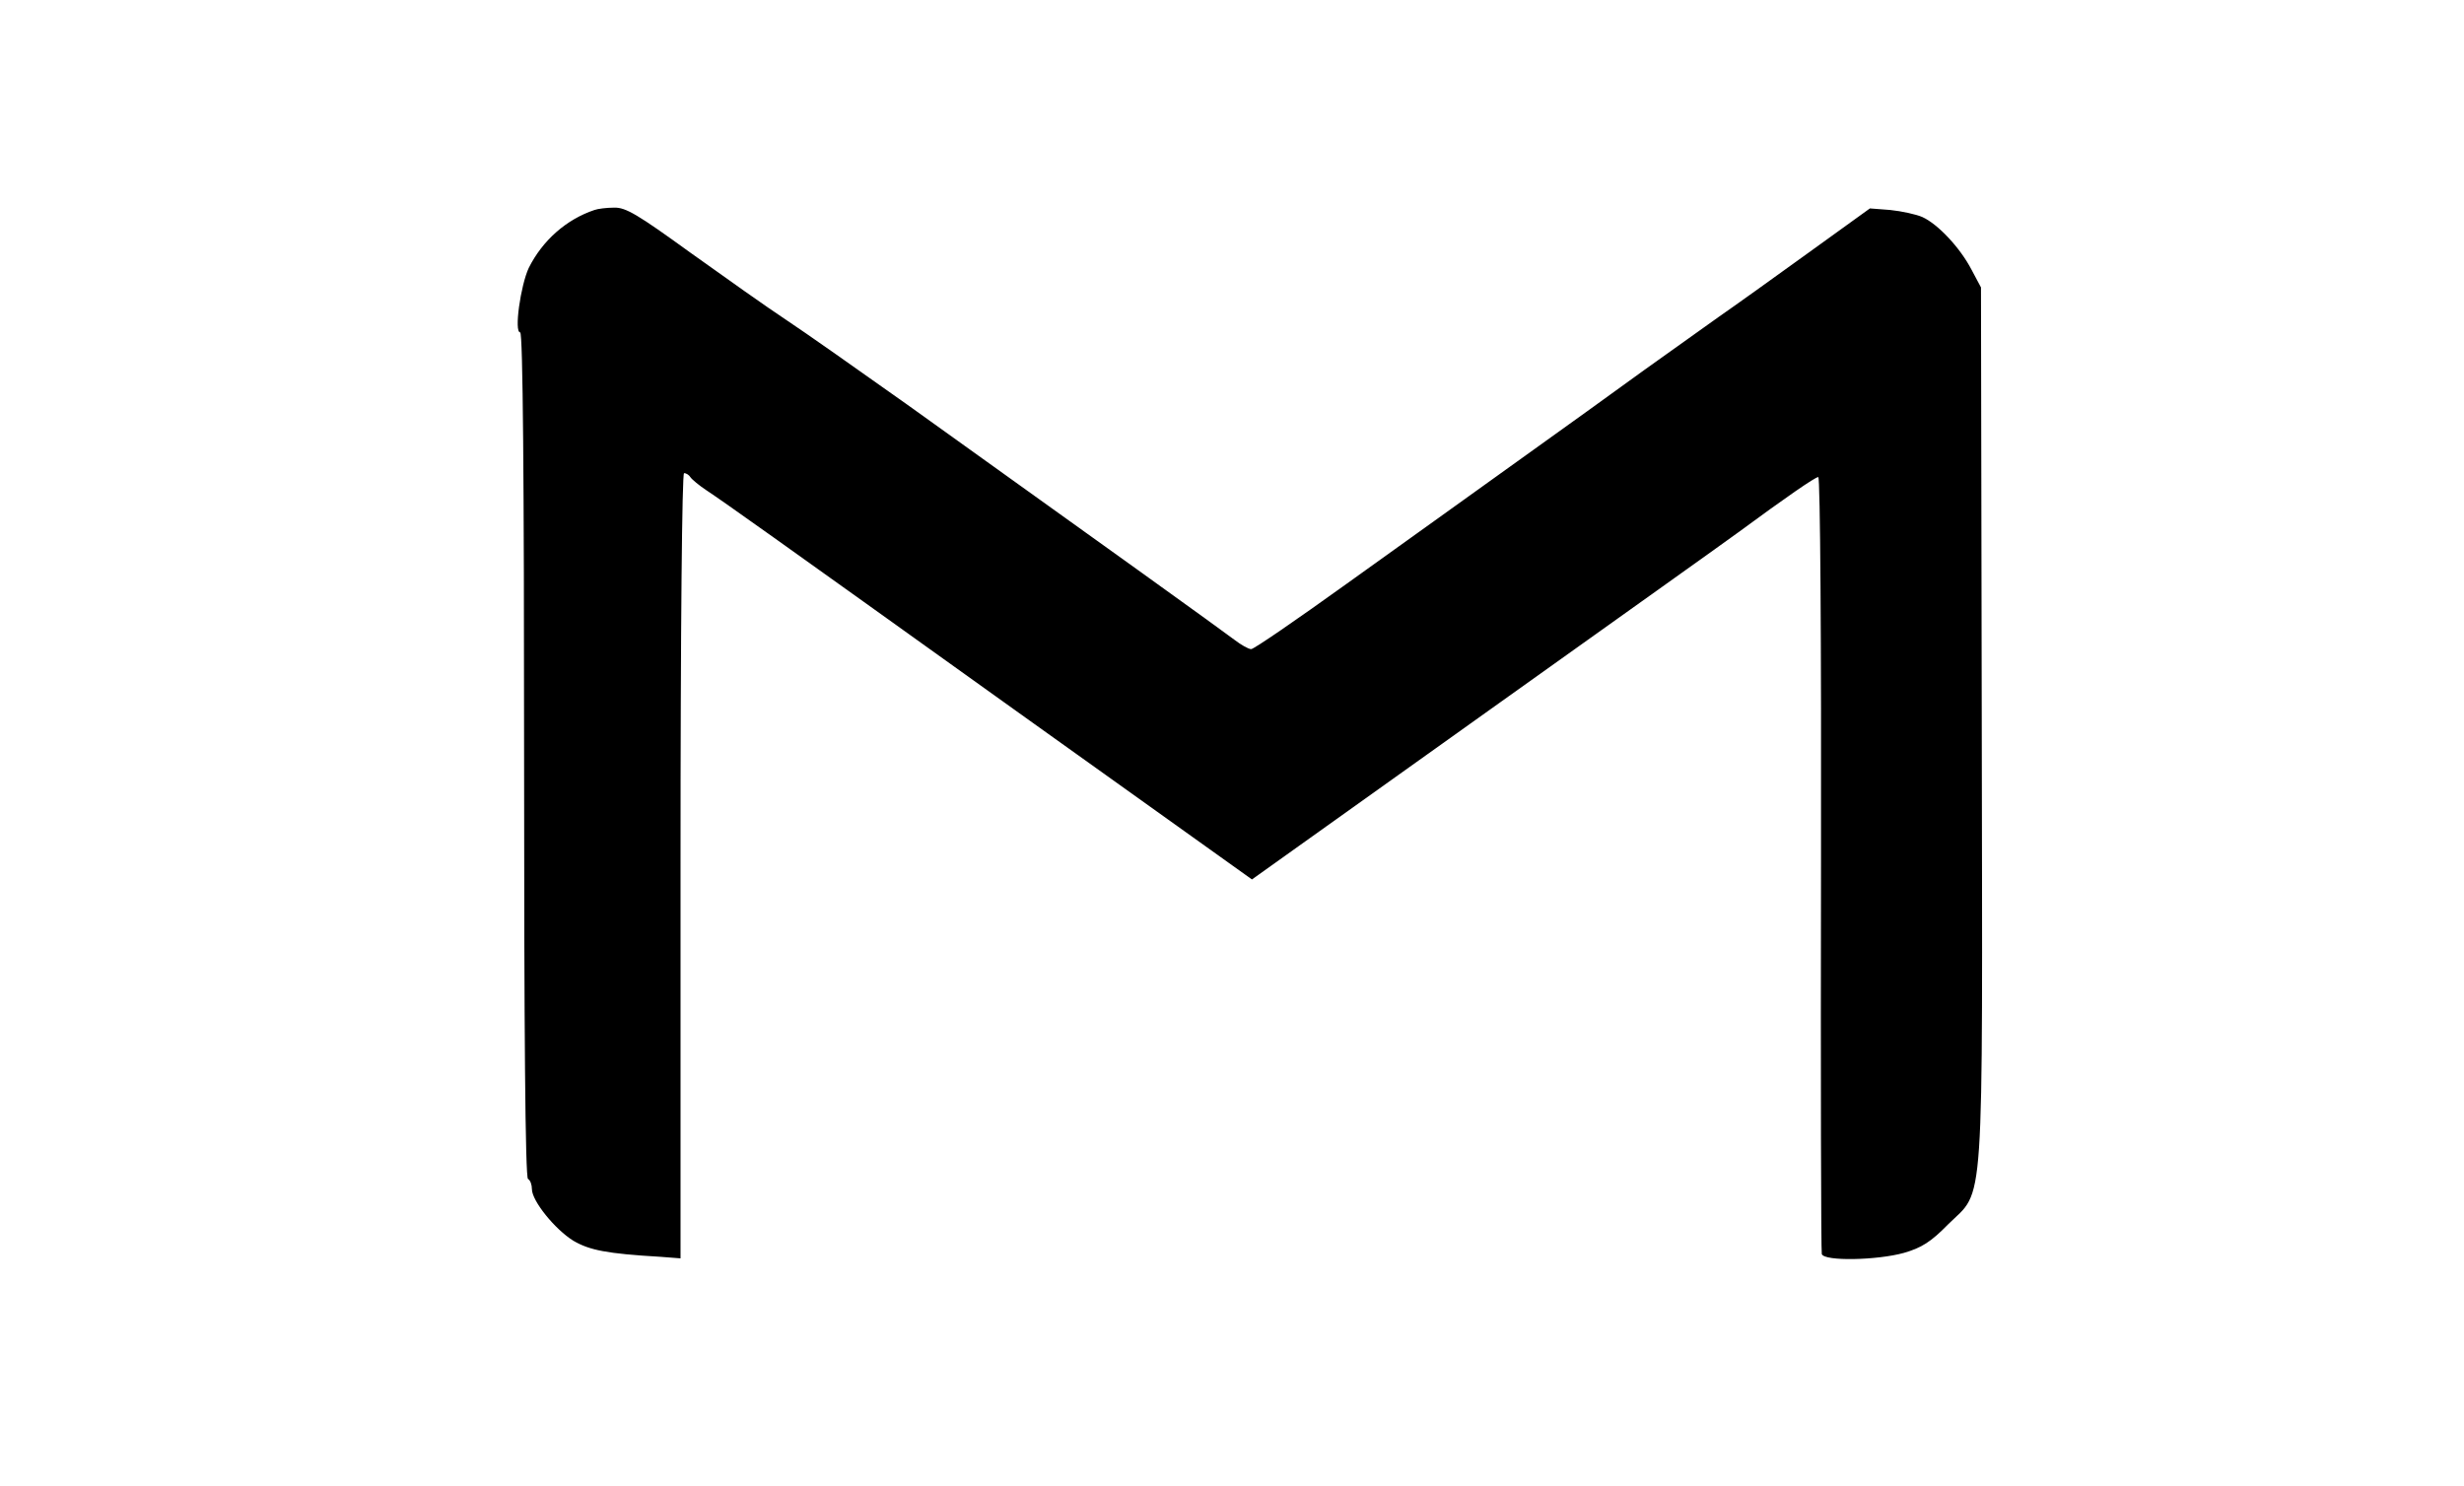
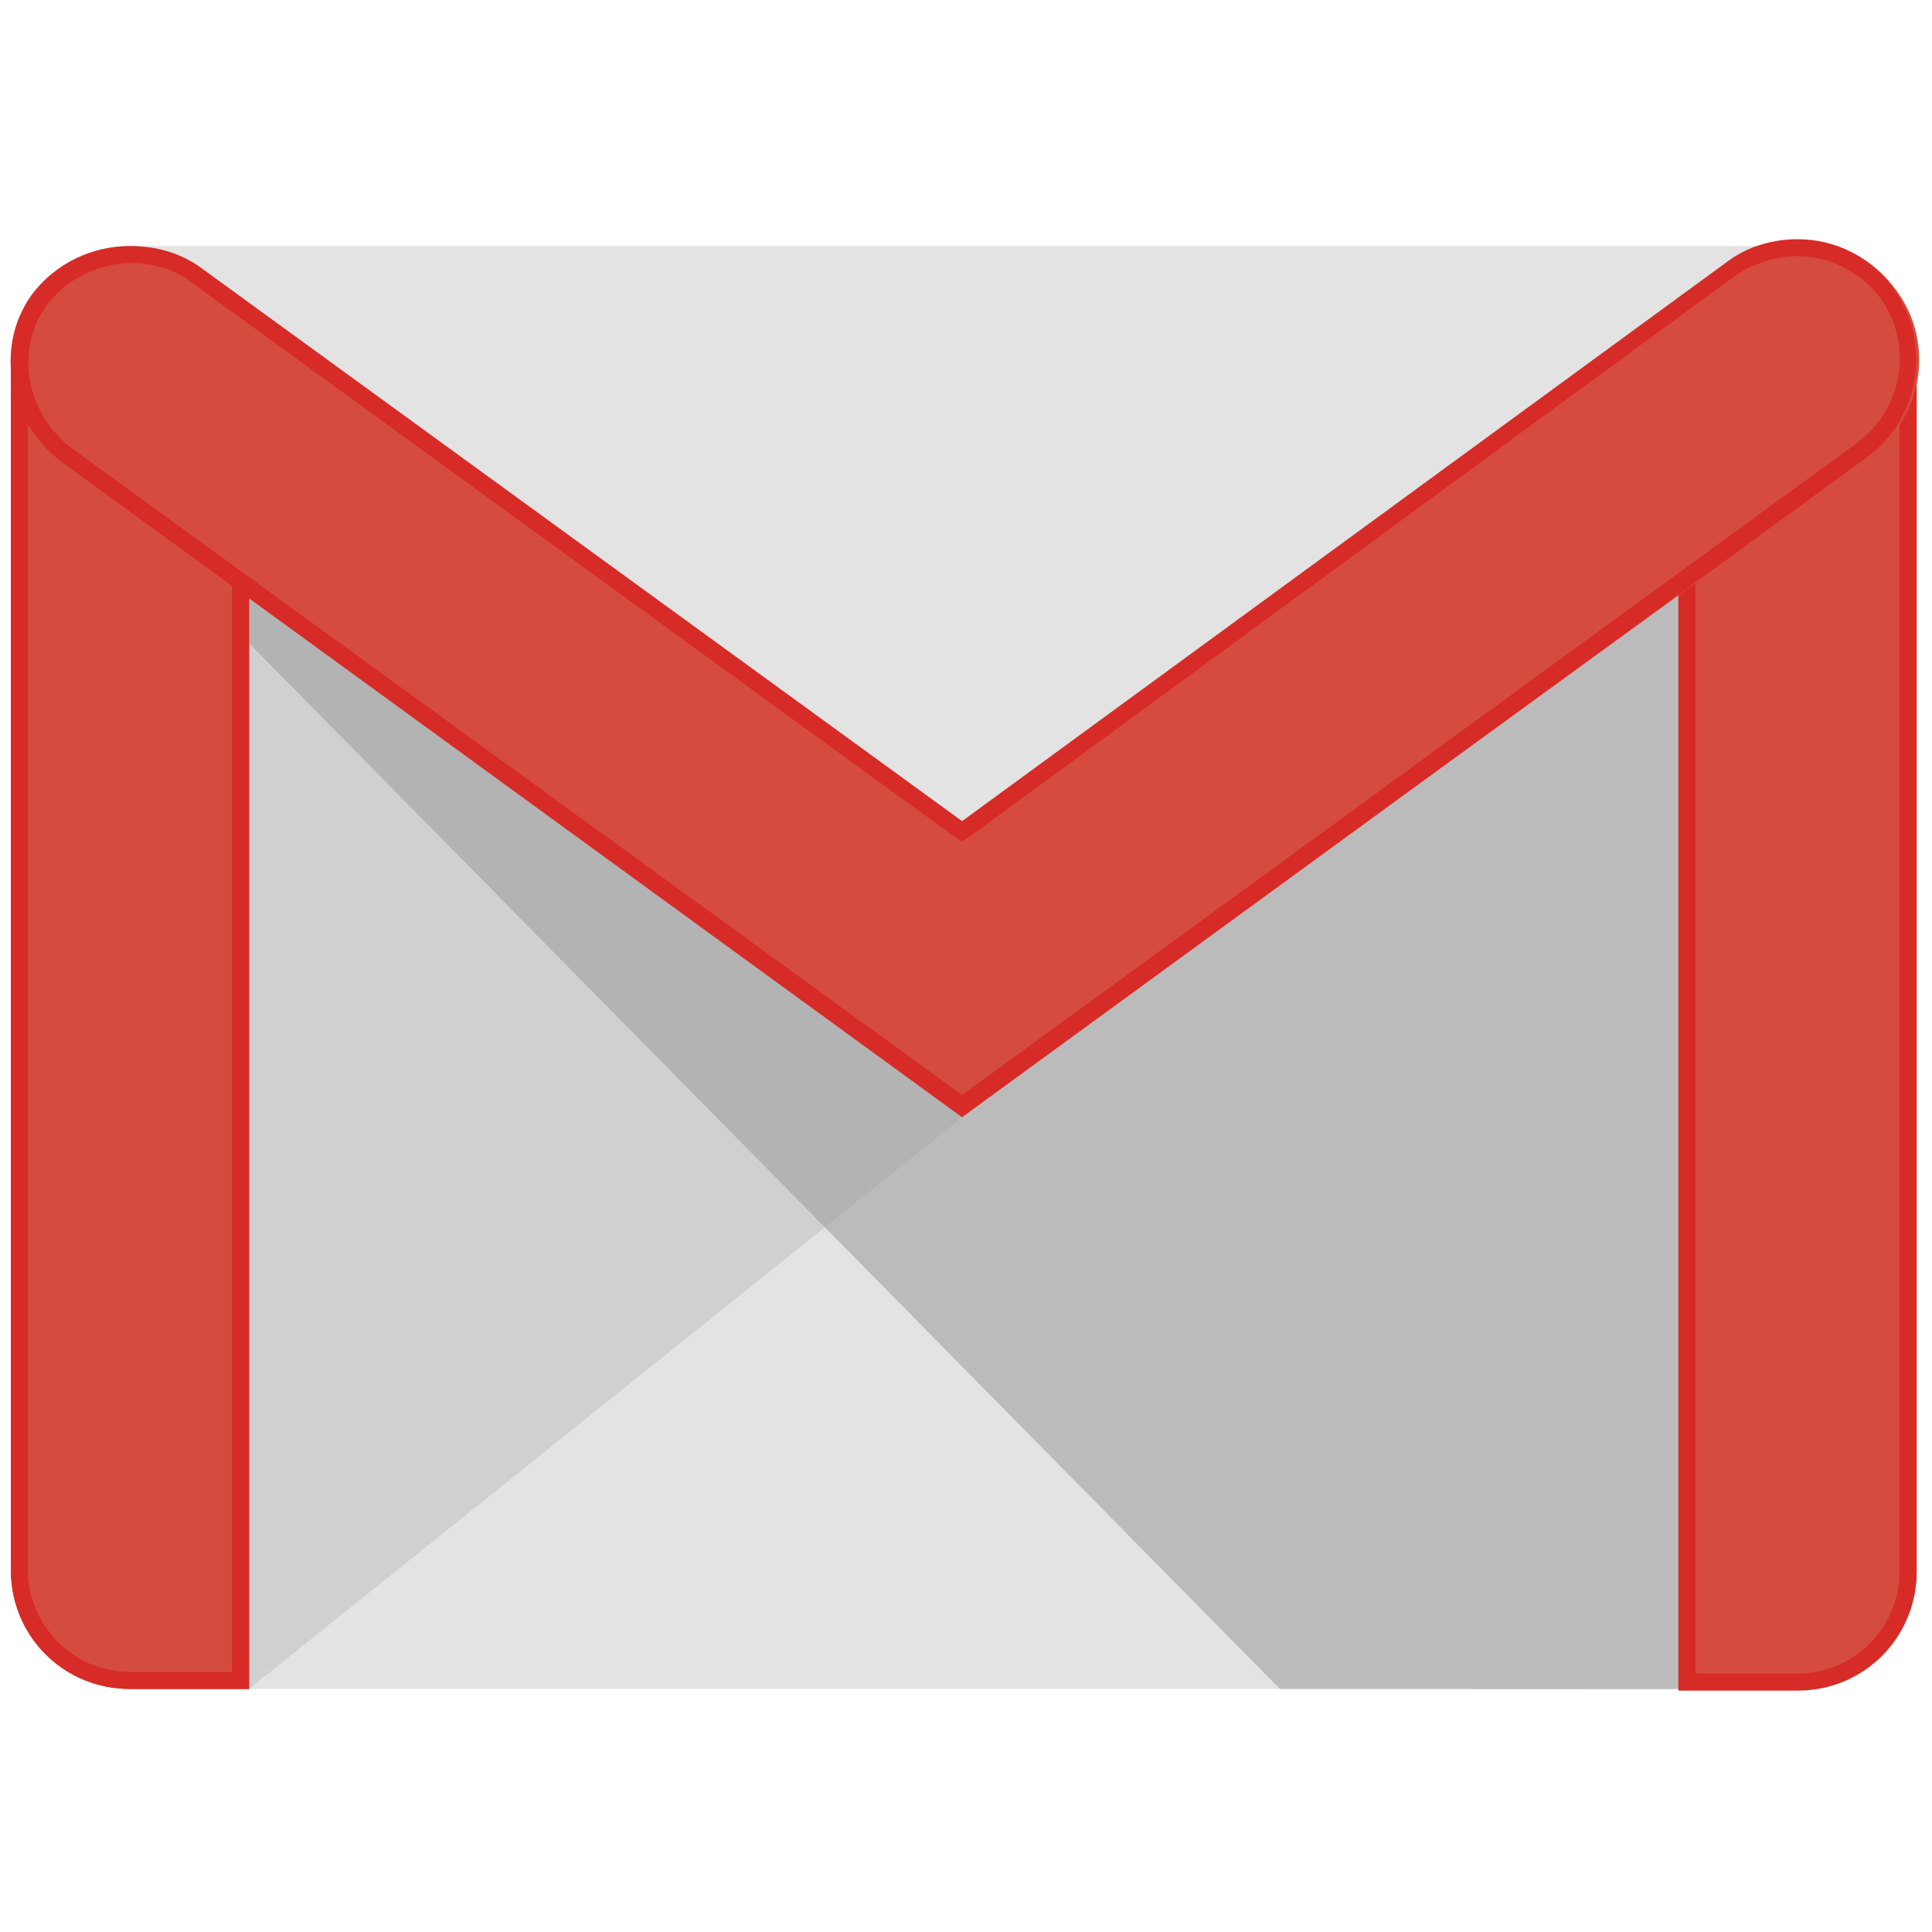
- <svg xmlns="http://www.w3.org/2000/svg" version="1.0" width="630pt" height="380pt" viewBox="0 0 630 380" preserveAspectRatio="xMidYMid meet">
-   <g transform="translate(0,380) scale(0.1,-0.1)" fill="#000000" stroke="none">
-     <path d="M1520 3263 c-72 -24 -133 -78 -168 -148 -21 -45 -38 -165 -22 -165 7 0 10 -378 10 -1079 0 -709 3 -1082 10 -1086 6 -3 10 -15 10 -26 0 -30 59 -103 106 -132 41 -24 85 -33 222 -41 l52 -4 0 1004 c0 621 4 1004 9 1004 6 0 13 -5 16 -10 4 -6 22 -21 40 -33 51 -34 144 -100 793 -565 l603 -431 597 426 c328 234 620 442 647 462 121 89 196 141 204 141 5 0 8 -420 7 -987 -1 -544 0 -994 2 -1000 6 -19 142 -16 210 3 45 13 69 28 113 73 94 93 88 1 86 1281 l-2 1115 -24 45 c-29 56 -86 117 -126 135 -16 7 -53 15 -82 18 l-52 4 -158 -114 c-87 -63 -189 -136 -228 -163 -38 -27 -125 -89 -192 -137 -66 -48 -213 -154 -325 -234 -111 -80 -307 -220 -435 -312 -128 -92 -237 -167 -244 -167 -7 0 -26 11 -43 24 -30 23 -350 253 -836 601 -124 88 -263 186 -310 217 -47 31 -157 109 -245 172 -134 97 -165 116 -195 115 -19 0 -42 -3 -50 -6z" />
+ <svg xmlns="http://www.w3.org/2000/svg" version="1.1" width="256" height="256" viewBox="0 0 256 256" xml:space="preserve">
+   <defs>
+ </defs>
+   <g style="stroke: none; stroke-width: 0; stroke-dasharray: none; stroke-linecap: butt; stroke-linejoin: miter; stroke-miterlimit: 10; fill: none; fill-rule: nonzero; opacity: 1;" transform="translate(1.406593 1.406593) scale(2.81 2.81)">
+     <path d="M 84.261 79.141 H 5.628 c -3.049 0 -5.617 -2.487 -5.617 -5.617 V 16.716 c 0 -3.049 2.487 -5.617 5.617 -5.617 h 78.633 c 3.049 0 5.617 2.487 5.617 5.617 v 56.808 C 89.878 76.654 87.391 79.141 84.261 79.141 L 84.261 79.141 z" style="stroke: none; stroke-width: 1; stroke-dasharray: none; stroke-linecap: butt; stroke-linejoin: miter; stroke-miterlimit: 10; fill: rgb(227,227,227); fill-rule: nonzero; opacity: 1;" transform=" matrix(1 0 0 1 0 0) " stroke-linecap="round" />
+     <polygon points="11.24,79.14 44.87,52.18 45.1,50.66 11.24,25.7 " style="stroke: none; stroke-width: 1; stroke-dasharray: none; stroke-linecap: butt; stroke-linejoin: miter; stroke-miterlimit: 10; fill: rgb(208,208,208); fill-rule: nonzero; opacity: 1;" transform="  matrix(1 0 0 1 0 0) " />
+     <polygon points="80.8,79.15 59.85,79.14 11.24,29.82 11.24,25.7 45.1,50.66 80.28,25.34 " style="stroke: none; stroke-width: 1; stroke-dasharray: none; stroke-linecap: butt; stroke-linejoin: miter; stroke-miterlimit: 10; fill: rgb(187,187,187); fill-rule: nonzero; opacity: 1;" transform="  matrix(1 0 0 1 0 0) " />
+     <polygon points="44.87,52.18 45.1,50.66 11.24,25.7 11.24,29.82 38.4,57.37 " style="stroke: none; stroke-width: 1; stroke-dasharray: none; stroke-linecap: butt; stroke-linejoin: miter; stroke-miterlimit: 10; fill: rgb(179,179,179); fill-rule: nonzero; opacity: 1;" transform="  matrix(1 0 0 1 0 0) " />
+     <path d="M 5.628 79.141 c -3.129 0 -5.617 -2.487 -5.617 -5.617 V 16.636 c 0 -3.129 2.487 -3.691 5.617 -3.691 s 5.617 0.642 5.617 3.691 v 62.505 H 5.628 L 5.628 79.141 z" style="stroke: none; stroke-width: 1; stroke-dasharray: none; stroke-linecap: butt; stroke-linejoin: miter; stroke-miterlimit: 10; fill: rgb(213,75,61); fill-rule: nonzero; opacity: 1;" transform=" matrix(1 0 0 1 0 0) " stroke-linecap="round" />
+     <path d="M 5.628 13.747 c 4.012 0 4.814 1.204 4.814 2.889 v 61.703 H 5.628 c -2.648 0 -4.814 -2.166 -4.814 -4.814 V 16.636 C 0.814 14.871 1.617 13.747 5.628 13.747 L 5.628 13.747 z M 5.628 12.945 c -3.129 0 -5.617 0.642 -5.617 3.691 v 56.889 c 0 3.129 2.487 5.617 5.617 5.617 h 5.617 V 16.636 C 11.245 13.507 8.758 12.945 5.628 12.945 L 5.628 12.945 L 5.628 12.945 z" style="stroke: none; stroke-width: 1; stroke-dasharray: none; stroke-linecap: butt; stroke-linejoin: miter; stroke-miterlimit: 10; fill: rgb(215,43,39); fill-rule: nonzero; opacity: 1;" transform=" matrix(1 0 0 1 0 0) " stroke-linecap="round" />
+     <path d="M 84.261 79.141 h -5.617 V 16.476 c 0 -3.129 2.487 -3.53 5.617 -3.53 c 3.129 0 5.617 0.401 5.617 3.53 v 57.129 C 89.878 76.654 87.391 79.141 84.261 79.141 L 84.261 79.141 z" style="stroke: none; stroke-width: 1; stroke-dasharray: none; stroke-linecap: butt; stroke-linejoin: miter; stroke-miterlimit: 10; fill: rgb(213,75,61); fill-rule: nonzero; opacity: 1;" transform=" matrix(1 0 0 1 0 0) " stroke-linecap="round" />
+     <path d="M 84.261 13.747 c 3.611 0 4.814 0.722 4.814 2.728 v 57.129 c 0 2.648 -2.166 4.814 -4.814 4.814 h -4.814 V 16.476 C 79.447 14.389 80.651 13.747 84.261 13.747 L 84.261 13.747 z M 84.261 12.945 c -3.129 0 -5.617 0.401 -5.617 3.53 v 62.746 h 5.617 c 3.129 0 5.617 -2.487 5.617 -5.617 V 16.476 C 89.878 13.346 87.391 12.945 84.261 12.945 L 84.261 12.945 L 84.261 12.945 z" style="stroke: none; stroke-width: 1; stroke-dasharray: none; stroke-linecap: butt; stroke-linejoin: miter; stroke-miterlimit: 10; fill: rgb(215,43,39); fill-rule: nonzero; opacity: 1;" transform=" matrix(1 0 0 1 0 0) " stroke-linecap="round" />
+     <path d="M 44.865 52.101 L 2.419 21.29 c -2.487 -1.845 -3.21 -5.376 -1.364 -7.863 s 5.456 -3.049 8.024 -1.204 L 44.945 38.3 l 36.107 -26.398 c 2.487 -1.845 6.018 -1.284 7.863 1.284 c 1.845 2.487 1.284 6.018 -1.284 7.863 L 44.865 52.101 L 44.865 52.101 z" style="stroke: none; stroke-width: 1; stroke-dasharray: none; stroke-linecap: butt; stroke-linejoin: miter; stroke-miterlimit: 10; fill: rgb(213,75,61); fill-rule: nonzero; opacity: 1;" transform=" matrix(1 0 0 1 0 0) " stroke-linecap="round" />
+     <path d="M 84.261 11.581 L 84.261 11.581 c 1.525 0 2.969 0.722 3.932 2.006 c 1.525 2.166 1.043 5.135 -1.043 6.74 L 44.865 51.138 L 2.9 20.648 c -2.166 -1.605 -2.728 -4.654 -1.204 -6.74 c 0.883 -1.204 2.407 -2.006 4.012 -2.006 c 1.043 0 2.086 0.321 2.889 0.963 l 35.786 25.997 l 0.481 0.321 l 0.481 -0.321 l 36.027 -26.398 C 82.255 11.902 83.218 11.581 84.261 11.581 L 84.261 11.581 z M 84.261 10.779 c -1.123 0 -2.327 0.321 -3.29 1.043 L 44.865 38.22 L 8.998 12.143 C 8.036 11.421 6.832 11.1 5.628 11.1 c -1.765 0 -3.53 0.802 -4.654 2.327 c -1.765 2.487 -1.043 6.018 1.444 7.863 l 42.446 30.892 l 42.686 -31.132 c 2.487 -1.845 3.049 -5.296 1.284 -7.863 C 87.712 11.581 86.027 10.779 84.261 10.779 L 84.261 10.779 L 84.261 10.779 z" style="stroke: none; stroke-width: 1; stroke-dasharray: none; stroke-linecap: butt; stroke-linejoin: miter; stroke-miterlimit: 10; fill: rgb(215,43,39); fill-rule: nonzero; opacity: 1;" transform=" matrix(1 0 0 1 0 0) " stroke-linecap="round" />
  </g>
</svg>
